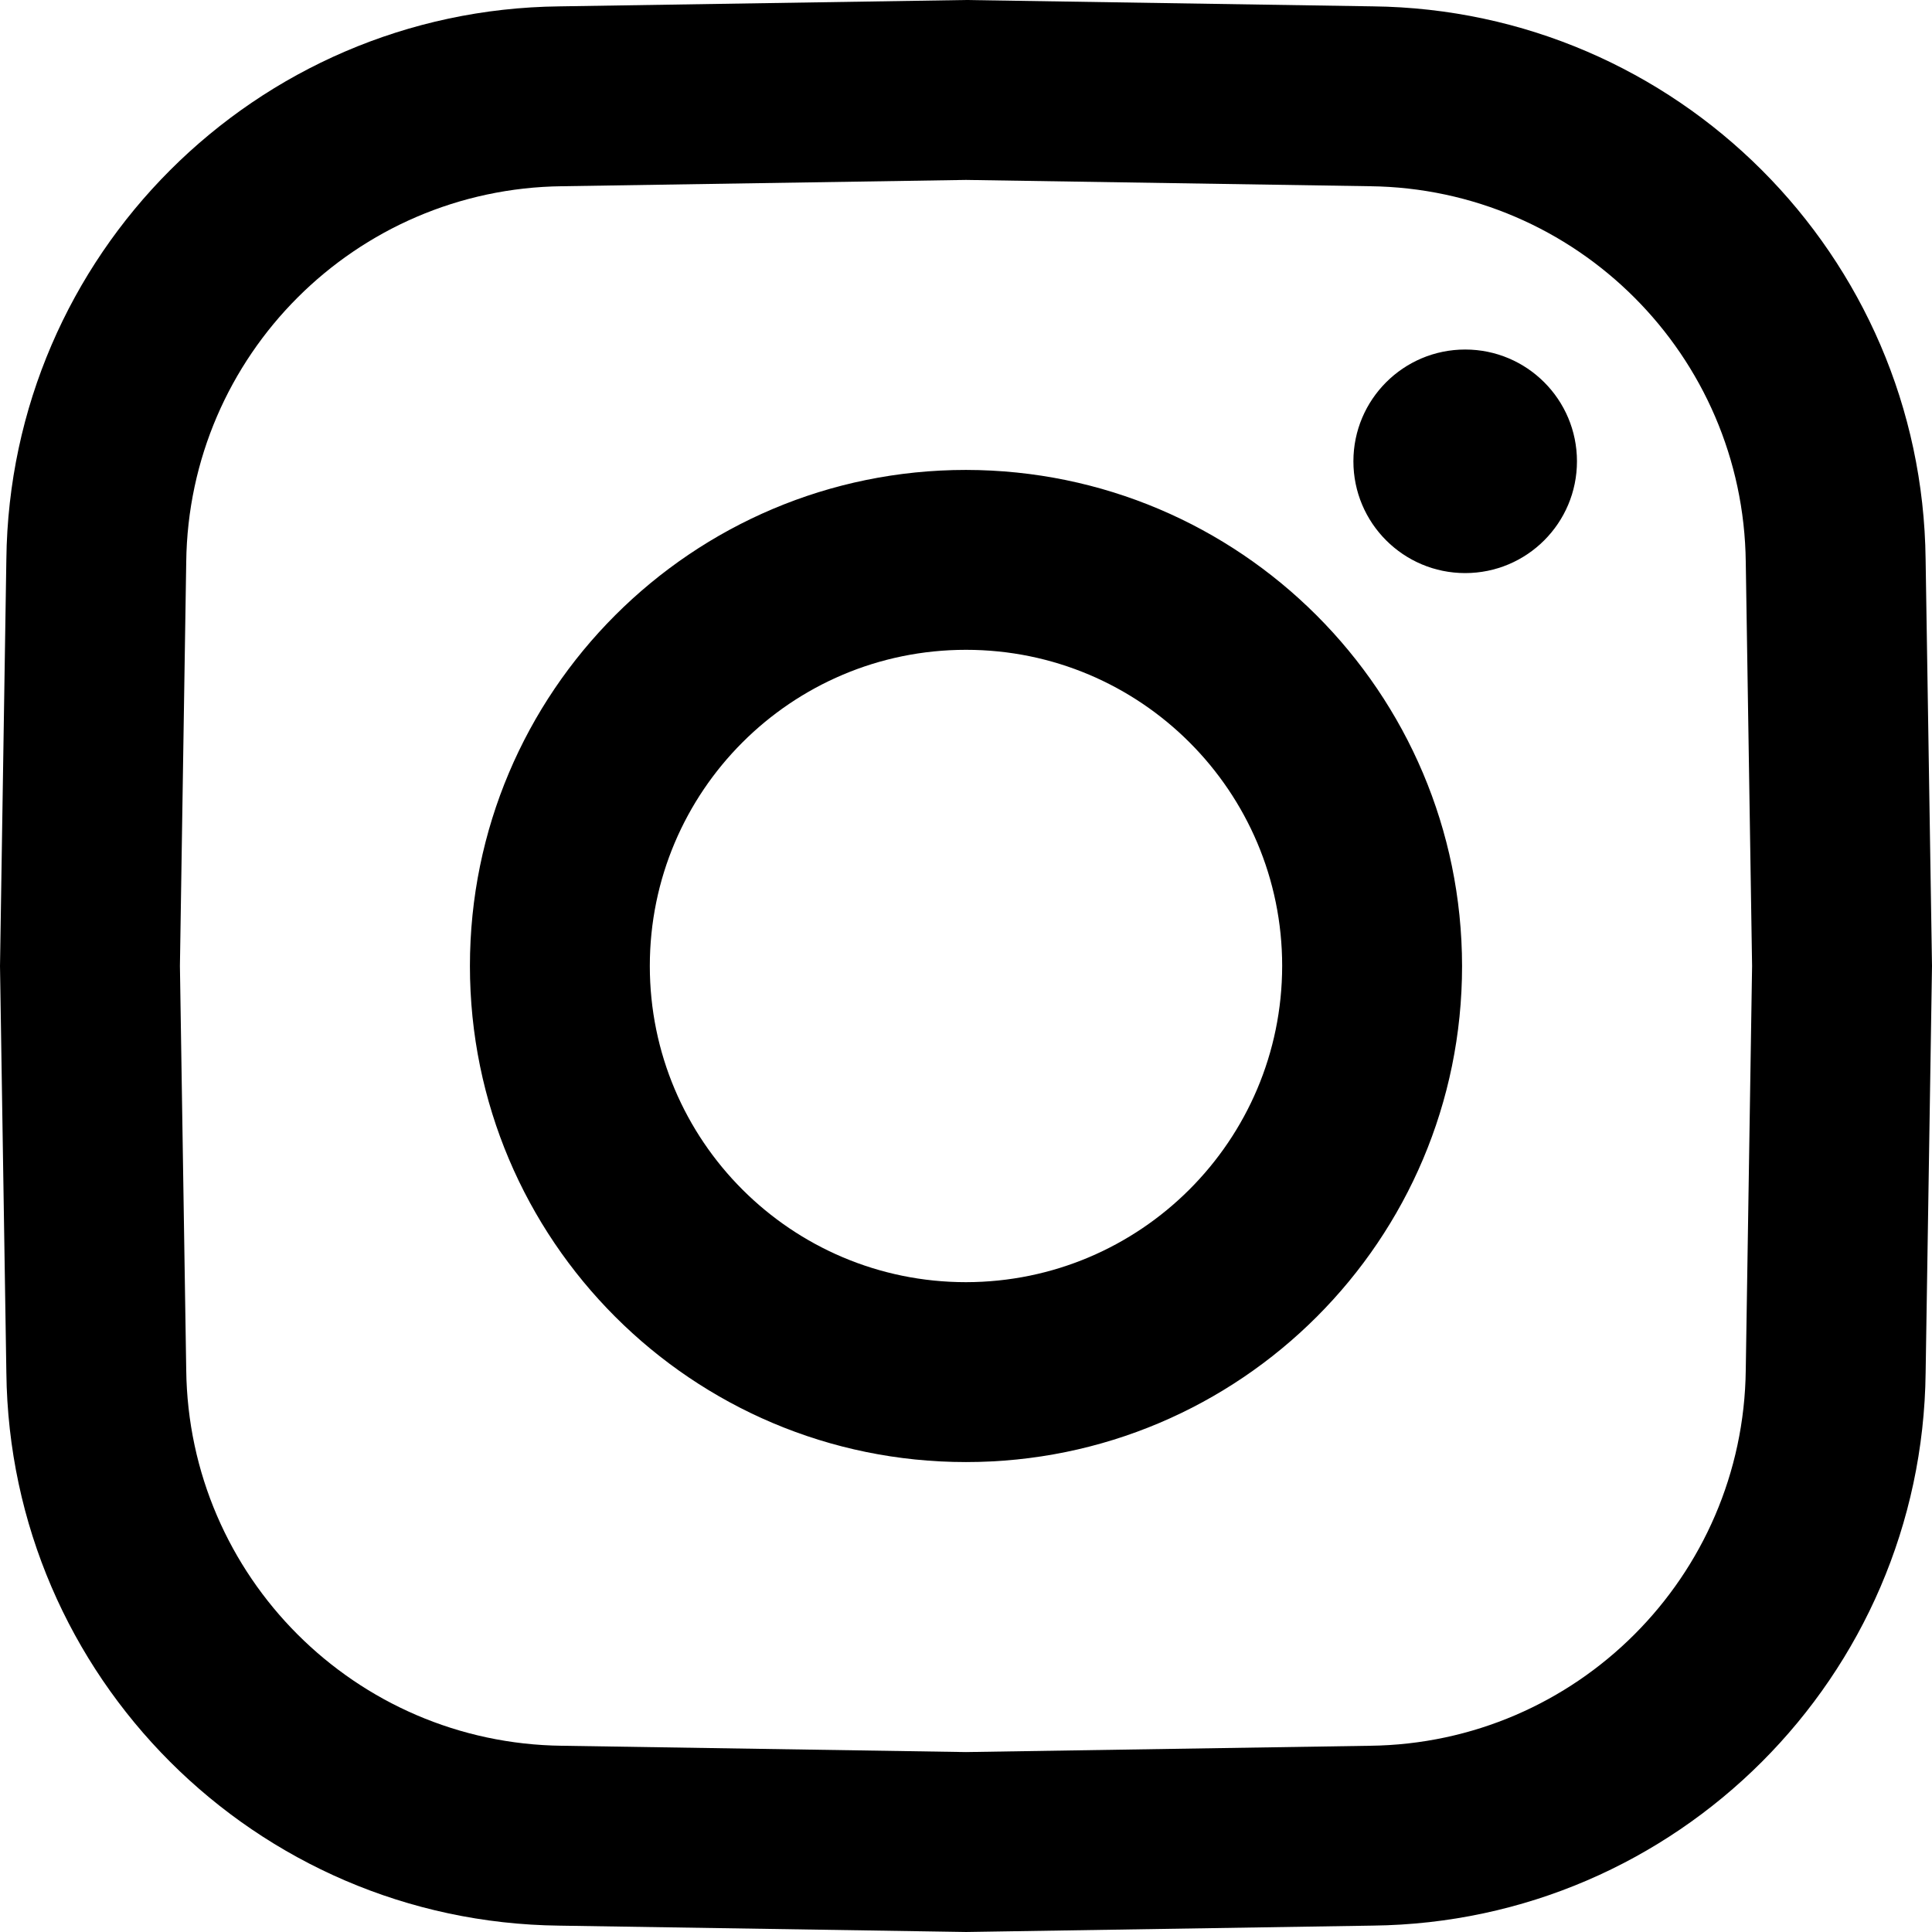
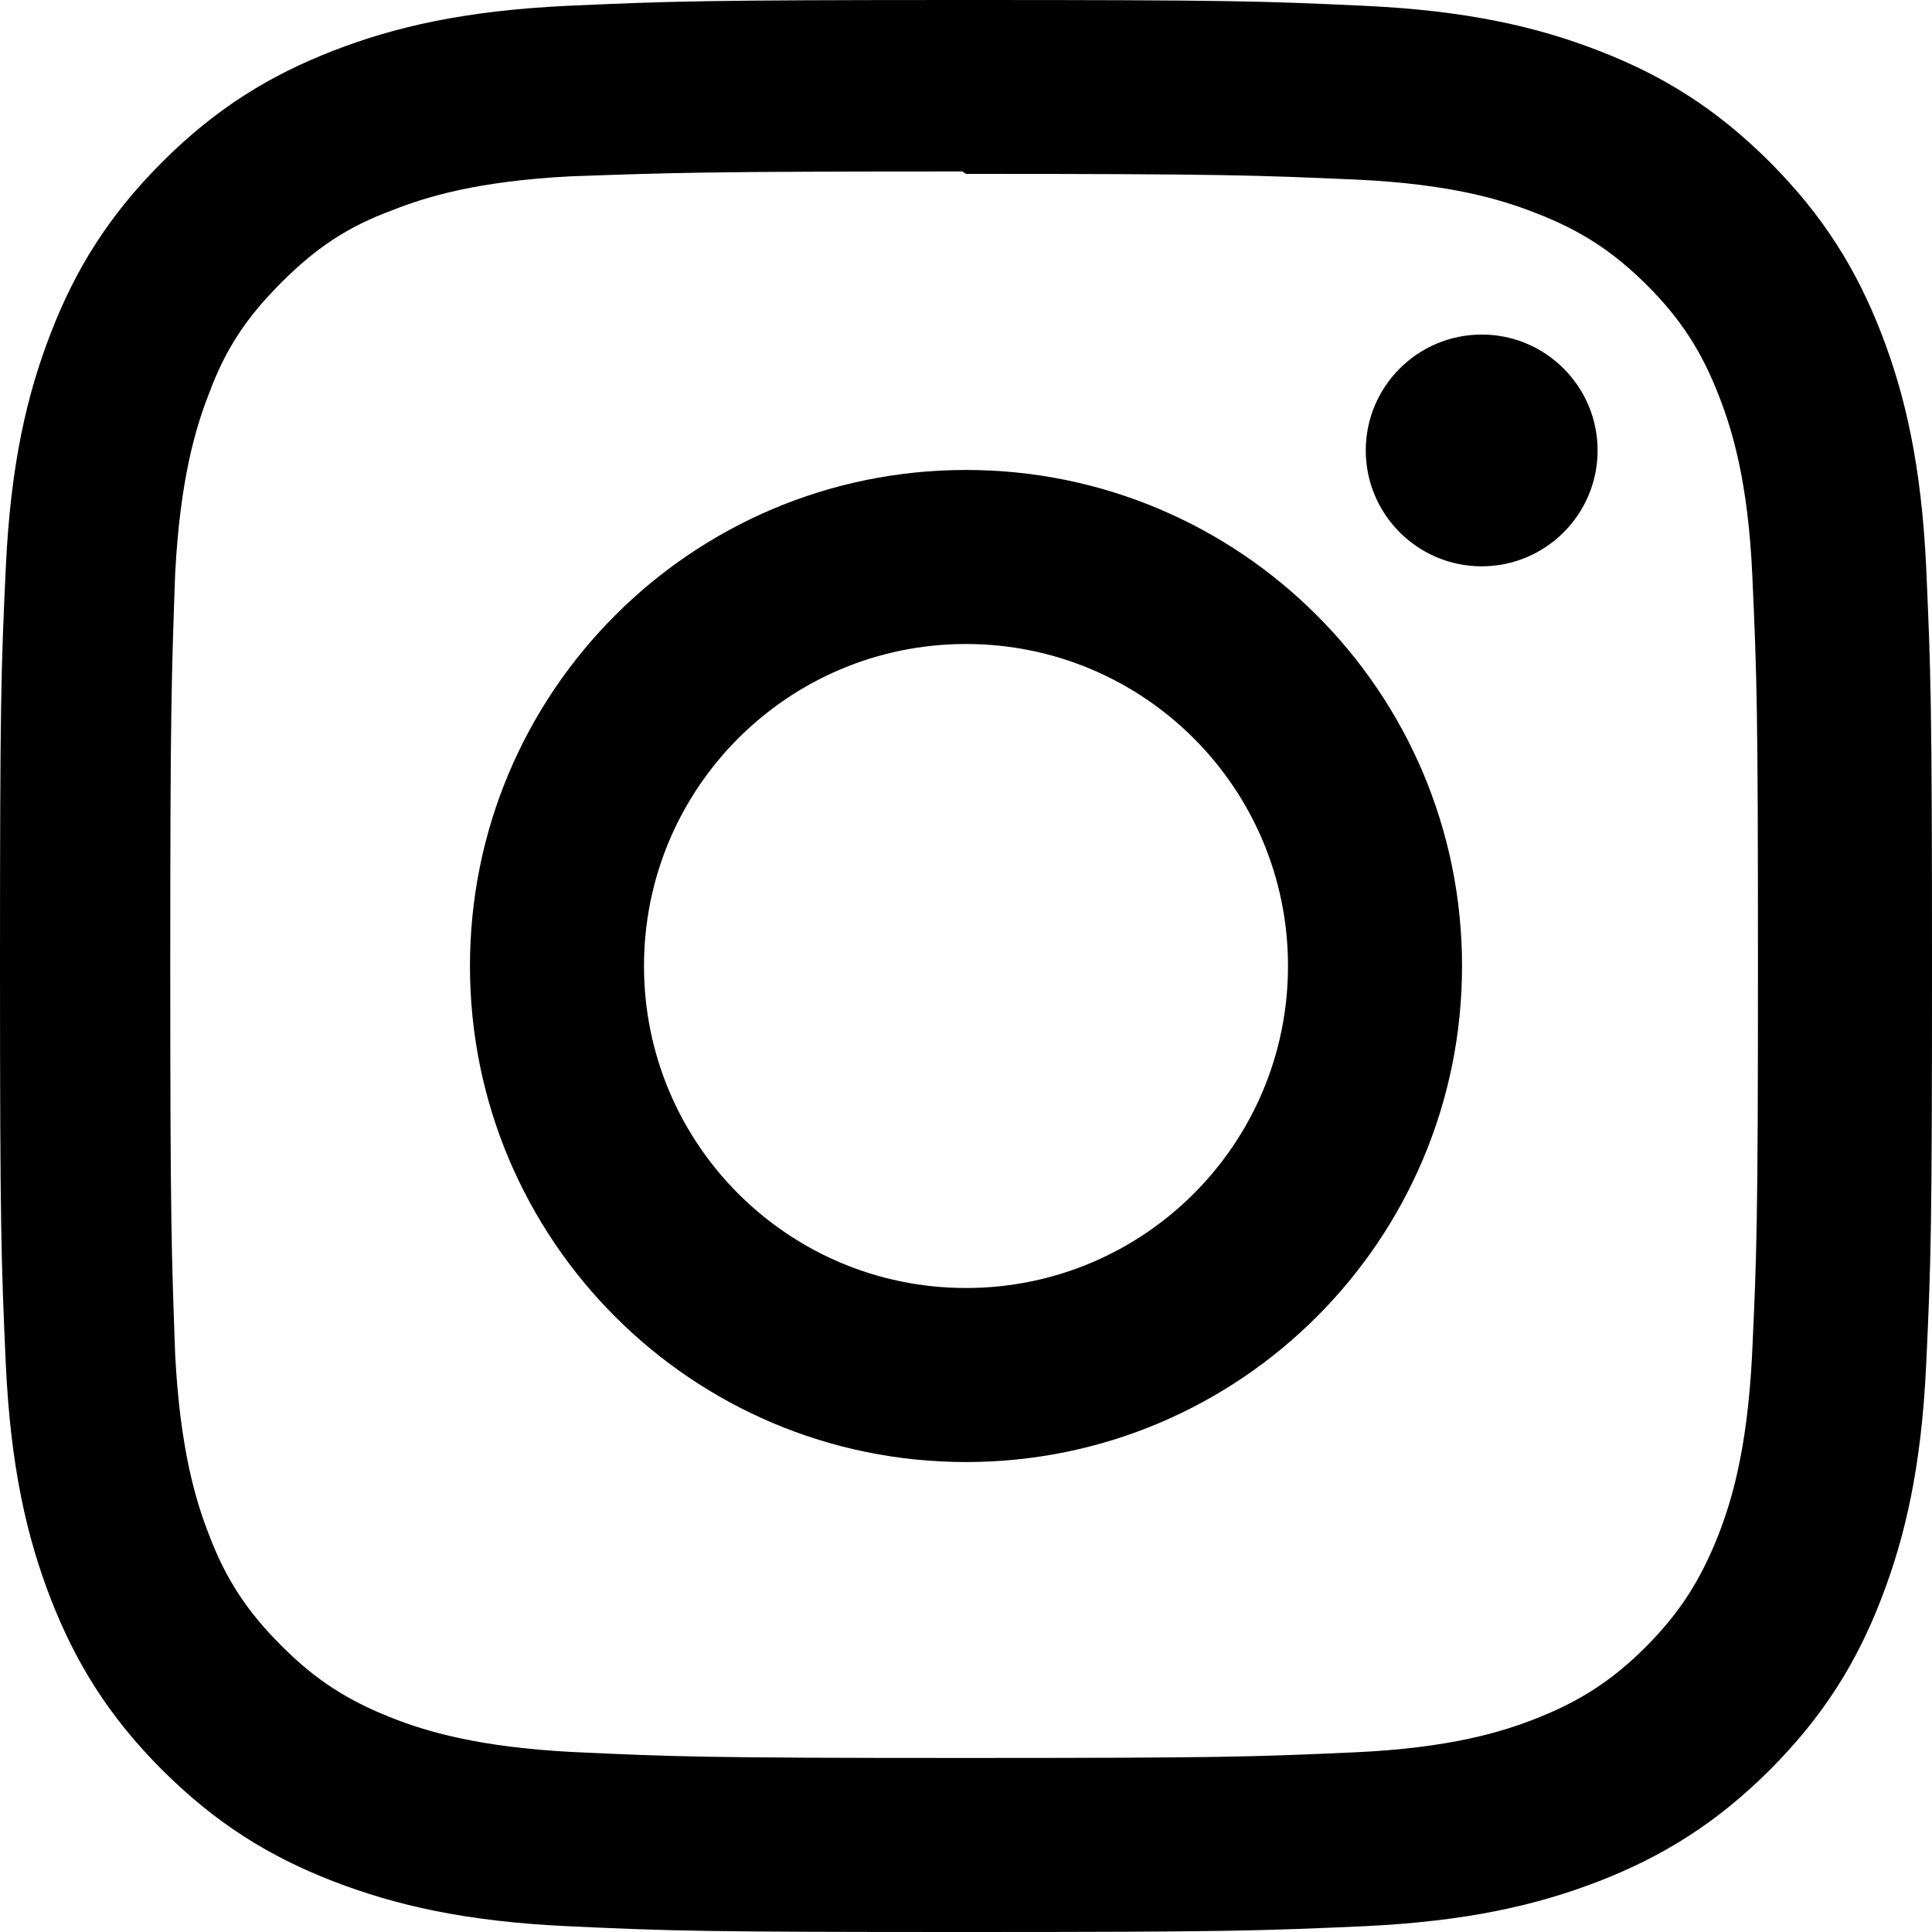
- <svg xmlns="http://www.w3.org/2000/svg" data-name="Google alt" id="Google_alt" viewBox="0 0 420 419.997">
-   <path d="M388.818,146.28a24.3,24.3,0,1,1-24.295-24.295A24.3,24.3,0,0,1,388.818,146.28ZM466,256l-0.005.306-1.38,88.105a121.58,121.58,0,0,1-120.2,120.2L256,466l-0.306-.006-88.105-1.376a121.586,121.586,0,0,1-120.206-120.2L46,256l0.006-.306,1.376-88.108a121.59,121.59,0,0,1,120.206-120.2L256,46l0.306,0.006,88.105,1.376a121.584,121.584,0,0,1,120.2,120.2Zm-39.112,0-1.374-87.8A82.654,82.654,0,0,0,343.8,86.485L256,85.114l-87.8,1.371A82.658,82.658,0,0,0,86.484,168.2L85.113,256l1.371,87.8A82.655,82.655,0,0,0,168.2,425.515l87.8,1.371,87.8-1.371A82.651,82.651,0,0,0,425.514,343.8Zm-63.048,0A107.841,107.841,0,1,1,256,148.159,107.962,107.962,0,0,1,363.84,256Zm-39.107,0A68.734,68.734,0,1,0,256,324.734,68.812,68.812,0,0,0,324.732,256Z" transform="translate(-46 -46.001)" />
+ <svg xmlns="http://www.w3.org/2000/svg" aria-labelledby="simpleicons-instagram-icon" role="img" viewBox="0 0 24 24">
+   <path d="M12 0C8.74 0 8.333.015 7.053.072 5.775.132 4.905.333 4.14.63c-.789.306-1.459.717-2.126 1.384S.935 3.35.63 4.14C.333 4.905.131 5.775.072 7.053.012 8.333 0 8.74 0 12s.015 3.667.072 4.947c.06 1.277.261 2.148.558 2.913.306.788.717 1.459 1.384 2.126.667.666 1.336 1.079 2.126 1.384.766.296 1.636.499 2.913.558C8.333 23.988 8.74 24 12 24s3.667-.015 4.947-.072c1.277-.06 2.148-.262 2.913-.558.788-.306 1.459-.718 2.126-1.384.666-.667 1.079-1.335 1.384-2.126.296-.765.499-1.636.558-2.913.06-1.28.072-1.687.072-4.947s-.015-3.667-.072-4.947c-.06-1.277-.262-2.149-.558-2.913-.306-.789-.718-1.459-1.384-2.126C21.319 1.347 20.651.935 19.86.63c-.765-.297-1.636-.499-2.913-.558C15.667.012 15.26 0 12 0zm0 2.16c3.203 0 3.585.016 4.85.071 1.17.055 1.805.249 2.227.415.562.217.96.477 1.382.896.419.42.679.819.896 1.381.164.422.36 1.057.413 2.227.057 1.266.07 1.646.07 4.85s-.015 3.585-.074 4.85c-.061 1.17-.256 1.805-.421 2.227-.224.562-.479.96-.899 1.382-.419.419-.824.679-1.38.896-.42.164-1.065.36-2.235.413-1.274.057-1.649.07-4.859.07-3.211 0-3.586-.015-4.859-.074-1.171-.061-1.816-.256-2.236-.421-.569-.224-.96-.479-1.379-.899-.421-.419-.69-.824-.9-1.38-.165-.42-.359-1.065-.42-2.235-.045-1.26-.061-1.649-.061-4.844 0-3.196.016-3.586.061-4.861.061-1.17.255-1.814.42-2.234.21-.57.479-.96.9-1.381.419-.419.81-.689 1.379-.898.42-.166 1.051-.361 2.221-.421 1.275-.045 1.65-.06 4.859-.06l.045.03zm0 3.678c-3.405 0-6.162 2.76-6.162 6.162 0 3.405 2.76 6.162 6.162 6.162 3.405 0 6.162-2.76 6.162-6.162 0-3.405-2.76-6.162-6.162-6.162zM12 16c-2.21 0-4-1.79-4-4s1.79-4 4-4 4 1.79 4 4-1.79 4-4 4zm7.846-10.405c0 .795-.646 1.44-1.44 1.44-.795 0-1.44-.646-1.44-1.44 0-.794.646-1.439 1.44-1.439.793-.001 1.44.645 1.44 1.439z" />
</svg>
